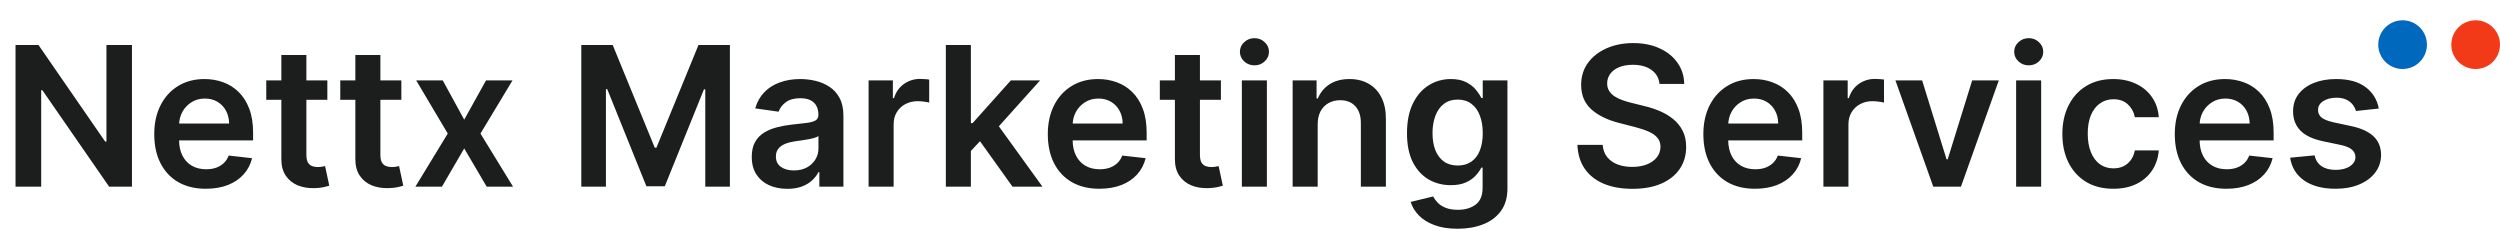
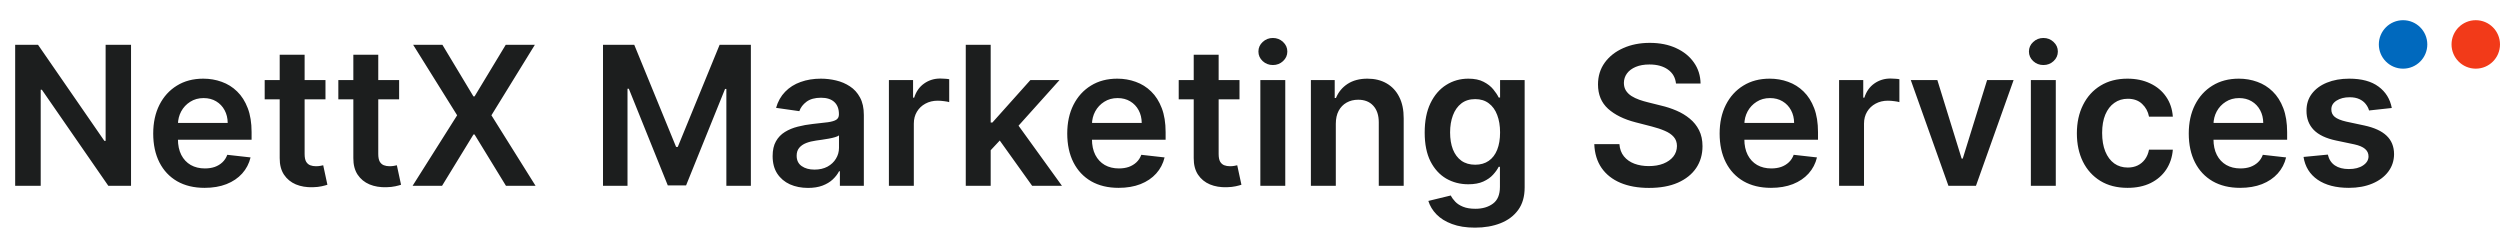
- <svg xmlns="http://www.w3.org/2000/svg" width="616" height="58" viewBox="0 0 616 58" fill="none">
-   <path d="M32.514 11.091V46H26.889L10.44 22.222H10.15V46H3.826V11.091H9.485L25.917 34.886H26.224V11.091H32.514ZM50.722 46.511C48.097 46.511 45.83 45.966 43.921 44.875C42.023 43.773 40.563 42.216 39.541 40.205C38.518 38.182 38.006 35.801 38.006 33.062C38.006 30.369 38.518 28.006 39.541 25.972C40.575 23.926 42.018 22.335 43.87 21.199C45.722 20.051 47.898 19.477 50.398 19.477C52.012 19.477 53.535 19.739 54.967 20.261C56.41 20.773 57.682 21.568 58.785 22.648C59.898 23.727 60.773 25.102 61.41 26.773C62.046 28.432 62.364 30.409 62.364 32.705V34.597H40.904V30.438H56.45C56.438 29.256 56.182 28.204 55.682 27.284C55.182 26.352 54.484 25.619 53.586 25.085C52.7 24.551 51.666 24.284 50.484 24.284C49.222 24.284 48.114 24.591 47.16 25.204C46.205 25.807 45.461 26.602 44.927 27.591C44.404 28.568 44.137 29.642 44.126 30.812V34.443C44.126 35.966 44.404 37.273 44.961 38.364C45.518 39.443 46.296 40.273 47.296 40.852C48.296 41.42 49.467 41.705 50.807 41.705C51.705 41.705 52.518 41.58 53.245 41.33C53.972 41.068 54.603 40.688 55.137 40.188C55.671 39.688 56.075 39.068 56.347 38.33L62.109 38.977C61.745 40.5 61.052 41.83 60.029 42.966C59.018 44.091 57.722 44.966 56.143 45.591C54.563 46.205 52.756 46.511 50.722 46.511ZM80.658 19.818V24.591H65.607V19.818H80.658ZM69.323 13.546H75.494V38.125C75.494 38.955 75.619 39.591 75.869 40.034C76.13 40.466 76.471 40.761 76.891 40.92C77.312 41.08 77.778 41.159 78.289 41.159C78.675 41.159 79.028 41.131 79.346 41.074C79.675 41.017 79.925 40.966 80.096 40.92L81.136 45.744C80.806 45.858 80.335 45.983 79.721 46.119C79.119 46.256 78.38 46.335 77.505 46.358C75.96 46.403 74.567 46.17 73.329 45.659C72.09 45.136 71.107 44.33 70.38 43.239C69.664 42.148 69.312 40.784 69.323 39.148V13.546ZM98.893 19.818V24.591H83.842V19.818H98.893ZM87.558 13.546H93.728V38.125C93.728 38.955 93.853 39.591 94.103 40.034C94.364 40.466 94.705 40.761 95.126 40.92C95.546 41.08 96.012 41.159 96.523 41.159C96.91 41.159 97.262 41.131 97.58 41.074C97.91 41.017 98.16 40.966 98.33 40.92L99.37 45.744C99.04 45.858 98.569 45.983 97.955 46.119C97.353 46.256 96.614 46.335 95.739 46.358C94.194 46.403 92.802 46.17 91.563 45.659C90.325 45.136 89.342 44.33 88.614 43.239C87.898 42.148 87.546 40.784 87.558 39.148V13.546ZM109.099 19.818L114.383 29.483L119.752 19.818H126.281L118.388 32.909L126.417 46H119.923L114.383 36.574L108.894 46H102.349L110.326 32.909L102.553 19.818H109.099ZM143.232 11.091H150.971L161.335 36.386H161.744L172.107 11.091H179.846V46H173.778V22.017H173.454L163.806 45.898H159.272L149.624 21.966H149.3V46H143.232V11.091ZM193.994 46.528C192.335 46.528 190.84 46.233 189.511 45.642C188.192 45.04 187.147 44.153 186.374 42.983C185.613 41.812 185.232 40.369 185.232 38.653C185.232 37.176 185.505 35.955 186.05 34.989C186.596 34.023 187.34 33.25 188.283 32.67C189.227 32.091 190.289 31.653 191.471 31.358C192.664 31.051 193.897 30.829 195.17 30.693C196.704 30.534 197.948 30.392 198.903 30.267C199.857 30.131 200.55 29.926 200.982 29.653C201.425 29.369 201.647 28.932 201.647 28.341V28.239C201.647 26.954 201.266 25.96 200.505 25.256C199.744 24.551 198.647 24.199 197.215 24.199C195.704 24.199 194.505 24.528 193.619 25.188C192.744 25.847 192.153 26.625 191.846 27.523L186.085 26.704C186.539 25.114 187.289 23.784 188.335 22.716C189.38 21.636 190.658 20.829 192.17 20.296C193.681 19.75 195.352 19.477 197.181 19.477C198.442 19.477 199.698 19.625 200.948 19.921C202.198 20.216 203.34 20.704 204.374 21.386C205.408 22.057 206.238 22.972 206.863 24.131C207.499 25.29 207.817 26.739 207.817 28.477V46H201.886V42.403H201.681C201.306 43.131 200.778 43.812 200.096 44.449C199.425 45.074 198.579 45.58 197.556 45.966C196.545 46.341 195.357 46.528 193.994 46.528ZM195.596 41.994C196.835 41.994 197.908 41.75 198.817 41.261C199.727 40.761 200.425 40.102 200.914 39.284C201.414 38.466 201.664 37.574 201.664 36.608V33.523C201.471 33.682 201.141 33.83 200.675 33.966C200.221 34.102 199.71 34.222 199.141 34.324C198.573 34.426 198.011 34.517 197.454 34.597C196.897 34.676 196.414 34.744 196.005 34.801C195.085 34.926 194.261 35.131 193.533 35.415C192.806 35.699 192.232 36.097 191.812 36.608C191.391 37.108 191.181 37.756 191.181 38.551C191.181 39.688 191.596 40.545 192.425 41.125C193.255 41.705 194.312 41.994 195.596 41.994ZM214.022 46V19.818H220.005V24.182H220.278C220.755 22.671 221.573 21.506 222.732 20.688C223.903 19.858 225.238 19.443 226.738 19.443C227.079 19.443 227.46 19.46 227.88 19.494C228.312 19.517 228.67 19.557 228.954 19.614V25.29C228.692 25.199 228.278 25.119 227.71 25.051C227.153 24.972 226.613 24.932 226.09 24.932C224.965 24.932 223.954 25.176 223.056 25.665C222.17 26.142 221.471 26.807 220.96 27.659C220.448 28.511 220.192 29.494 220.192 30.608V46H214.022ZM238.678 37.784L238.661 30.335H239.65L249.059 19.818H256.269L244.695 32.705H243.417L238.678 37.784ZM233.053 46V11.091H239.224V46H233.053ZM249.485 46L240.962 34.085L245.121 29.739L256.866 46H249.485ZM270.894 46.511C268.269 46.511 266.002 45.966 264.093 44.875C262.195 43.773 260.735 42.216 259.712 40.205C258.69 38.182 258.178 35.801 258.178 33.062C258.178 30.369 258.69 28.006 259.712 25.972C260.746 23.926 262.19 22.335 264.042 21.199C265.894 20.051 268.07 19.477 270.57 19.477C272.184 19.477 273.707 19.739 275.138 20.261C276.582 20.773 277.854 21.568 278.957 22.648C280.07 23.727 280.945 25.102 281.582 26.773C282.218 28.432 282.536 30.409 282.536 32.705V34.597H261.076V30.438H276.621C276.61 29.256 276.354 28.204 275.854 27.284C275.354 26.352 274.656 25.619 273.758 25.085C272.871 24.551 271.837 24.284 270.656 24.284C269.394 24.284 268.286 24.591 267.332 25.204C266.377 25.807 265.633 26.602 265.099 27.591C264.576 28.568 264.309 29.642 264.298 30.812V34.443C264.298 35.966 264.576 37.273 265.133 38.364C265.69 39.443 266.468 40.273 267.468 40.852C268.468 41.42 269.638 41.705 270.979 41.705C271.877 41.705 272.69 41.58 273.417 41.33C274.144 41.068 274.775 40.688 275.309 40.188C275.843 39.688 276.246 39.068 276.519 38.33L282.281 38.977C281.917 40.5 281.224 41.83 280.201 42.966C279.19 44.091 277.894 44.966 276.315 45.591C274.735 46.205 272.928 46.511 270.894 46.511ZM300.83 19.818V24.591H285.779V19.818H300.83ZM289.495 13.546H295.665V38.125C295.665 38.955 295.79 39.591 296.04 40.034C296.302 40.466 296.643 40.761 297.063 40.92C297.484 41.08 297.95 41.159 298.461 41.159C298.847 41.159 299.2 41.131 299.518 41.074C299.847 41.017 300.097 40.966 300.268 40.92L301.308 45.744C300.978 45.858 300.506 45.983 299.893 46.119C299.29 46.256 298.552 46.335 297.677 46.358C296.131 46.403 294.739 46.17 293.501 45.659C292.262 45.136 291.279 44.33 290.552 43.239C289.836 42.148 289.484 40.784 289.495 39.148V13.546ZM305.991 46V19.818H312.161V46H305.991ZM309.093 16.102C308.116 16.102 307.275 15.778 306.57 15.131C305.866 14.472 305.513 13.682 305.513 12.761C305.513 11.829 305.866 11.04 306.57 10.392C307.275 9.733 308.116 9.403 309.093 9.403C310.082 9.403 310.923 9.733 311.616 10.392C312.32 11.04 312.673 11.829 312.673 12.761C312.673 13.682 312.32 14.472 311.616 15.131C310.923 15.778 310.082 16.102 309.093 16.102ZM324.677 30.659V46H318.506V19.818H324.404V24.267H324.711C325.313 22.801 326.273 21.636 327.592 20.773C328.921 19.909 330.563 19.477 332.518 19.477C334.325 19.477 335.898 19.864 337.239 20.636C338.592 21.409 339.637 22.528 340.376 23.994C341.126 25.46 341.495 27.239 341.484 29.329V46H335.313V30.284C335.313 28.534 334.859 27.165 333.95 26.176C333.052 25.188 331.808 24.693 330.217 24.693C329.137 24.693 328.177 24.932 327.336 25.409C326.506 25.875 325.853 26.551 325.376 27.438C324.91 28.324 324.677 29.398 324.677 30.659ZM359.143 56.364C356.927 56.364 355.023 56.062 353.433 55.46C351.842 54.869 350.563 54.074 349.597 53.074C348.631 52.074 347.961 50.966 347.586 49.75L353.143 48.403C353.393 48.915 353.756 49.42 354.234 49.92C354.711 50.432 355.353 50.852 356.16 51.182C356.978 51.523 358.006 51.693 359.245 51.693C360.995 51.693 362.444 51.267 363.592 50.415C364.739 49.574 365.313 48.188 365.313 46.256V41.295H365.006C364.688 41.932 364.222 42.585 363.609 43.256C363.006 43.926 362.205 44.489 361.205 44.943C360.217 45.398 358.972 45.625 357.472 45.625C355.461 45.625 353.637 45.153 352.001 44.21C350.376 43.256 349.08 41.835 348.114 39.949C347.16 38.051 346.683 35.676 346.683 32.824C346.683 29.949 347.16 27.523 348.114 25.546C349.08 23.557 350.381 22.051 352.018 21.028C353.654 19.994 355.478 19.477 357.489 19.477C359.023 19.477 360.285 19.739 361.273 20.261C362.273 20.773 363.069 21.392 363.66 22.119C364.251 22.835 364.7 23.511 365.006 24.148H365.347V19.818H371.433V46.426C371.433 48.665 370.898 50.517 369.83 51.983C368.762 53.449 367.302 54.545 365.45 55.273C363.597 56 361.495 56.364 359.143 56.364ZM359.194 40.784C360.501 40.784 361.614 40.466 362.535 39.83C363.455 39.193 364.154 38.278 364.631 37.085C365.109 35.892 365.347 34.46 365.347 32.79C365.347 31.142 365.109 29.699 364.631 28.46C364.165 27.222 363.472 26.261 362.552 25.579C361.643 24.886 360.523 24.54 359.194 24.54C357.819 24.54 356.671 24.898 355.751 25.614C354.83 26.329 354.137 27.312 353.671 28.562C353.205 29.801 352.972 31.21 352.972 32.79C352.972 34.392 353.205 35.795 353.671 37C354.148 38.193 354.847 39.125 355.768 39.795C356.7 40.455 357.842 40.784 359.194 40.784ZM408.907 20.688C408.748 19.199 408.077 18.04 406.896 17.21C405.725 16.381 404.202 15.966 402.327 15.966C401.009 15.966 399.879 16.165 398.935 16.562C397.992 16.96 397.271 17.5 396.771 18.182C396.271 18.864 396.015 19.642 396.004 20.517C396.004 21.244 396.168 21.875 396.498 22.409C396.839 22.943 397.299 23.398 397.879 23.773C398.458 24.136 399.1 24.443 399.805 24.693C400.509 24.943 401.219 25.153 401.935 25.324L405.208 26.142C406.526 26.449 407.793 26.864 409.009 27.386C410.237 27.909 411.333 28.568 412.299 29.364C413.276 30.159 414.049 31.119 414.617 32.244C415.185 33.369 415.469 34.688 415.469 36.199C415.469 38.244 414.947 40.045 413.901 41.602C412.856 43.148 411.344 44.358 409.367 45.233C407.401 46.097 405.021 46.528 402.225 46.528C399.509 46.528 397.151 46.108 395.151 45.267C393.163 44.426 391.606 43.199 390.481 41.585C389.367 39.972 388.765 38.006 388.674 35.688H394.896C394.987 36.903 395.362 37.915 396.021 38.722C396.68 39.528 397.538 40.131 398.594 40.528C399.663 40.926 400.856 41.125 402.174 41.125C403.549 41.125 404.754 40.92 405.788 40.511C406.833 40.091 407.651 39.511 408.242 38.773C408.833 38.023 409.134 37.148 409.146 36.148C409.134 35.239 408.867 34.489 408.344 33.898C407.822 33.295 407.089 32.795 406.146 32.398C405.214 31.989 404.123 31.625 402.873 31.307L398.901 30.284C396.026 29.546 393.754 28.426 392.083 26.926C390.424 25.415 389.594 23.409 389.594 20.909C389.594 18.852 390.151 17.051 391.265 15.506C392.39 13.96 393.918 12.761 395.85 11.909C397.782 11.046 399.969 10.614 402.413 10.614C404.89 10.614 407.06 11.046 408.924 11.909C410.799 12.761 412.271 13.949 413.339 15.472C414.407 16.983 414.958 18.722 414.992 20.688H408.907ZM432.425 46.511C429.8 46.511 427.533 45.966 425.624 44.875C423.727 43.773 422.266 42.216 421.244 40.205C420.221 38.182 419.71 35.801 419.71 33.062C419.71 30.369 420.221 28.006 421.244 25.972C422.278 23.926 423.721 22.335 425.573 21.199C427.425 20.051 429.602 19.477 432.102 19.477C433.715 19.477 435.238 19.739 436.67 20.261C438.113 20.773 439.386 21.568 440.488 22.648C441.602 23.727 442.477 25.102 443.113 26.773C443.749 28.432 444.067 30.409 444.067 32.705V34.597H422.607V30.438H438.153C438.141 29.256 437.886 28.204 437.386 27.284C436.886 26.352 436.187 25.619 435.289 25.085C434.403 24.551 433.369 24.284 432.187 24.284C430.925 24.284 429.817 24.591 428.863 25.204C427.908 25.807 427.164 26.602 426.63 27.591C426.107 28.568 425.84 29.642 425.829 30.812V34.443C425.829 35.966 426.107 37.273 426.664 38.364C427.221 39.443 427.999 40.273 428.999 40.852C429.999 41.42 431.17 41.705 432.511 41.705C433.408 41.705 434.221 41.58 434.948 41.33C435.675 41.068 436.306 40.688 436.84 40.188C437.374 39.688 437.778 39.068 438.05 38.33L443.812 38.977C443.448 40.5 442.755 41.83 441.732 42.966C440.721 44.091 439.425 44.966 437.846 45.591C436.266 46.205 434.46 46.511 432.425 46.511ZM449.288 46V19.818H455.271V24.182H455.543C456.021 22.671 456.839 21.506 457.998 20.688C459.168 19.858 460.504 19.443 462.004 19.443C462.344 19.443 462.725 19.46 463.146 19.494C463.577 19.517 463.935 19.557 464.219 19.614V25.29C463.958 25.199 463.543 25.119 462.975 25.051C462.418 24.972 461.879 24.932 461.356 24.932C460.231 24.932 459.219 25.176 458.322 25.665C457.435 26.142 456.737 26.807 456.225 27.659C455.714 28.511 455.458 29.494 455.458 30.608V46H449.288ZM492.502 19.818L483.178 46H476.36L467.036 19.818H473.616L479.633 39.267H479.906L485.94 19.818H492.502ZM496.772 46V19.818H502.942V46H496.772ZM499.874 16.102C498.897 16.102 498.056 15.778 497.352 15.131C496.647 14.472 496.295 13.682 496.295 12.761C496.295 11.829 496.647 11.04 497.352 10.392C498.056 9.733 498.897 9.403 499.874 9.403C500.863 9.403 501.704 9.733 502.397 10.392C503.102 11.04 503.454 11.829 503.454 12.761C503.454 13.682 503.102 14.472 502.397 15.131C501.704 15.778 500.863 16.102 499.874 16.102ZM520.708 46.511C518.094 46.511 515.85 45.938 513.975 44.79C512.112 43.642 510.674 42.057 509.663 40.034C508.663 38 508.163 35.659 508.163 33.011C508.163 30.352 508.674 28.006 509.697 25.972C510.719 23.926 512.163 22.335 514.026 21.199C515.901 20.051 518.117 19.477 520.674 19.477C522.799 19.477 524.68 19.869 526.316 20.653C527.964 21.426 529.276 22.523 530.254 23.943C531.231 25.352 531.788 27 531.924 28.886H526.026C525.788 27.625 525.219 26.574 524.322 25.733C523.435 24.881 522.248 24.454 520.759 24.454C519.498 24.454 518.39 24.796 517.435 25.477C516.481 26.148 515.737 27.114 515.202 28.375C514.68 29.636 514.418 31.148 514.418 32.909C514.418 34.693 514.68 36.227 515.202 37.511C515.725 38.784 516.458 39.767 517.401 40.46C518.356 41.142 519.475 41.483 520.759 41.483C521.668 41.483 522.481 41.312 523.197 40.972C523.924 40.619 524.532 40.114 525.021 39.455C525.509 38.795 525.844 37.994 526.026 37.051H531.924C531.776 38.903 531.231 40.545 530.288 41.977C529.344 43.398 528.06 44.511 526.435 45.318C524.81 46.114 522.901 46.511 520.708 46.511ZM548.582 46.511C545.957 46.511 543.69 45.966 541.781 44.875C539.883 43.773 538.423 42.216 537.4 40.205C536.377 38.182 535.866 35.801 535.866 33.062C535.866 30.369 536.377 28.006 537.4 25.972C538.434 23.926 539.877 22.335 541.729 21.199C543.582 20.051 545.758 19.477 548.258 19.477C549.871 19.477 551.394 19.739 552.826 20.261C554.269 20.773 555.542 21.568 556.644 22.648C557.758 23.727 558.633 25.102 559.269 26.773C559.906 28.432 560.224 30.409 560.224 32.705V34.597H538.763V30.438H554.309C554.298 29.256 554.042 28.204 553.542 27.284C553.042 26.352 552.343 25.619 551.445 25.085C550.559 24.551 549.525 24.284 548.343 24.284C547.082 24.284 545.974 24.591 545.019 25.204C544.065 25.807 543.32 26.602 542.786 27.591C542.263 28.568 541.996 29.642 541.985 30.812V34.443C541.985 35.966 542.263 37.273 542.82 38.364C543.377 39.443 544.156 40.273 545.156 40.852C546.156 41.42 547.326 41.705 548.667 41.705C549.565 41.705 550.377 41.58 551.104 41.33C551.832 41.068 552.462 40.688 552.996 40.188C553.531 39.688 553.934 39.068 554.207 38.33L559.968 38.977C559.604 40.5 558.911 41.83 557.888 42.966C556.877 44.091 555.582 44.966 554.002 45.591C552.423 46.205 550.616 46.511 548.582 46.511ZM586.137 26.739L580.512 27.352C580.353 26.784 580.075 26.25 579.677 25.75C579.29 25.25 578.768 24.847 578.109 24.54C577.45 24.233 576.643 24.079 575.688 24.079C574.404 24.079 573.325 24.358 572.45 24.915C571.586 25.472 571.16 26.193 571.171 27.079C571.16 27.841 571.438 28.46 572.006 28.938C572.586 29.415 573.54 29.807 574.87 30.114L579.336 31.068C581.813 31.602 583.654 32.449 584.859 33.608C586.075 34.767 586.688 36.284 586.7 38.159C586.688 39.807 586.205 41.261 585.251 42.523C584.308 43.773 582.995 44.75 581.313 45.455C579.631 46.159 577.7 46.511 575.518 46.511C572.313 46.511 569.734 45.841 567.779 44.5C565.825 43.148 564.66 41.267 564.285 38.858L570.302 38.278C570.575 39.46 571.154 40.352 572.04 40.955C572.927 41.557 574.08 41.858 575.501 41.858C576.967 41.858 578.143 41.557 579.029 40.955C579.927 40.352 580.376 39.608 580.376 38.722C580.376 37.972 580.086 37.352 579.506 36.864C578.938 36.375 578.052 36 576.847 35.739L572.381 34.801C569.87 34.278 568.012 33.398 566.808 32.159C565.603 30.909 565.006 29.329 565.018 27.421C565.006 25.807 565.444 24.409 566.33 23.227C567.228 22.034 568.472 21.114 570.063 20.466C571.665 19.807 573.512 19.477 575.603 19.477C578.671 19.477 581.086 20.131 582.847 21.438C584.62 22.744 585.717 24.511 586.137 26.739Z" fill="#1C1E1E" />
-   <circle cx="592" cy="11" r="6" fill="#0069BE" />
-   <circle cx="610" cy="11" r="6" fill="#F23A19" />
+ <svg xmlns="http://www.w3.org/2000/svg" width="619" height="58" viewBox="0 0 619 58" fill="none">
+   <path d="M32.443 11.091V46H26.818L10.369 22.222H10.079V46H3.756V11.091H9.415L25.847 34.886H26.153V11.091H32.443ZM50.652 46.511C48.027 46.511 45.76 45.966 43.851 44.875C41.953 43.773 40.493 42.216 39.47 40.205C38.447 38.182 37.936 35.801 37.936 33.062C37.936 30.369 38.447 28.006 39.47 25.972C40.504 23.926 41.947 22.335 43.8 21.199C45.652 20.051 47.828 19.477 50.328 19.477C51.942 19.477 53.465 19.739 54.896 20.261C56.34 20.773 57.612 21.568 58.715 22.648C59.828 23.727 60.703 25.102 61.34 26.773C61.976 28.432 62.294 30.409 62.294 32.705V34.597H40.834V30.438H56.379C56.368 29.256 56.112 28.204 55.612 27.284C55.112 26.352 54.413 25.619 53.516 25.085C52.629 24.551 51.595 24.284 50.413 24.284C49.152 24.284 48.044 24.591 47.09 25.204C46.135 25.807 45.391 26.602 44.856 27.591C44.334 28.568 44.067 29.642 44.055 30.812V34.443C44.055 35.966 44.334 37.273 44.891 38.364C45.447 39.443 46.226 40.273 47.226 40.852C48.226 41.42 49.396 41.705 50.737 41.705C51.635 41.705 52.447 41.58 53.175 41.33C53.902 41.068 54.533 40.688 55.067 40.188C55.601 39.688 56.004 39.068 56.277 38.33L62.038 38.977C61.675 40.5 60.981 41.83 59.959 42.966C58.947 44.091 57.652 44.966 56.072 45.591C54.493 46.205 52.686 46.511 50.652 46.511ZM80.588 19.818V24.591H65.537V19.818H80.588ZM69.253 13.546H75.423V38.125C75.423 38.955 75.548 39.591 75.798 40.034C76.06 40.466 76.401 40.761 76.821 40.92C77.242 41.08 77.707 41.159 78.219 41.159C78.605 41.159 78.957 41.131 79.276 41.074C79.605 41.017 79.855 40.966 80.026 40.92L81.065 45.744C80.736 45.858 80.264 45.983 79.651 46.119C79.048 46.256 78.31 46.335 77.435 46.358C75.889 46.403 74.497 46.17 73.258 45.659C72.02 45.136 71.037 44.33 70.31 43.239C69.594 42.148 69.242 40.784 69.253 39.148V13.546ZM98.822 19.818V24.591H83.771V19.818H98.822ZM87.487 13.546H93.658V38.125C93.658 38.955 93.783 39.591 94.033 40.034C94.294 40.466 94.635 40.761 95.055 40.92C95.476 41.08 95.942 41.159 96.453 41.159C96.84 41.159 97.192 41.131 97.51 41.074C97.84 41.017 98.09 40.966 98.26 40.92L99.3 45.744C98.97 45.858 98.499 45.983 97.885 46.119C97.283 46.256 96.544 46.335 95.669 46.358C94.124 46.403 92.731 46.17 91.493 45.659C90.254 45.136 89.271 44.33 88.544 43.239C87.828 42.148 87.476 40.784 87.487 39.148V13.546ZM109.54 11.091L117.227 23.875H117.5L125.222 11.091H132.432L121.676 28.546L132.602 46H125.273L117.5 33.301H117.227L109.455 46H102.159L113.188 28.546L102.295 11.091H109.54ZM149.303 11.091H157.041L167.405 36.386H167.814L178.178 11.091H185.916V46H179.848V22.017H179.524L169.876 45.898H165.342L155.695 21.966H155.371V46H149.303V11.091ZM200.064 46.528C198.405 46.528 196.911 46.233 195.581 45.642C194.263 45.04 193.217 44.153 192.445 42.983C191.683 41.812 191.303 40.369 191.303 38.653C191.303 37.176 191.575 35.955 192.121 34.989C192.666 34.023 193.411 33.25 194.354 32.67C195.297 32.091 196.359 31.653 197.541 31.358C198.734 31.051 199.967 30.829 201.24 30.693C202.774 30.534 204.018 30.392 204.973 30.267C205.928 30.131 206.621 29.926 207.053 29.653C207.496 29.369 207.717 28.932 207.717 28.341V28.239C207.717 26.954 207.337 25.96 206.575 25.256C205.814 24.551 204.717 24.199 203.286 24.199C201.774 24.199 200.575 24.528 199.689 25.188C198.814 25.847 198.223 26.625 197.916 27.523L192.155 26.704C192.609 25.114 193.359 23.784 194.405 22.716C195.45 21.636 196.729 20.829 198.24 20.296C199.751 19.75 201.422 19.477 203.251 19.477C204.513 19.477 205.768 19.625 207.018 19.921C208.268 20.216 209.411 20.704 210.445 21.386C211.479 22.057 212.308 22.972 212.933 24.131C213.57 25.29 213.888 26.739 213.888 28.477V46H207.956V42.403H207.751C207.376 43.131 206.848 43.812 206.166 44.449C205.496 45.074 204.649 45.58 203.626 45.966C202.615 46.341 201.428 46.528 200.064 46.528ZM201.666 41.994C202.905 41.994 203.979 41.75 204.888 41.261C205.797 40.761 206.496 40.102 206.984 39.284C207.484 38.466 207.734 37.574 207.734 36.608V33.523C207.541 33.682 207.212 33.83 206.746 33.966C206.291 34.102 205.78 34.222 205.212 34.324C204.643 34.426 204.081 34.517 203.524 34.597C202.967 34.676 202.484 34.744 202.075 34.801C201.155 34.926 200.331 35.131 199.604 35.415C198.876 35.699 198.303 36.097 197.882 36.608C197.462 37.108 197.251 37.756 197.251 38.551C197.251 39.688 197.666 40.545 198.496 41.125C199.325 41.705 200.382 41.994 201.666 41.994ZM220.092 46V19.818H226.075V24.182H226.348C226.825 22.671 227.643 21.506 228.803 20.688C229.973 19.858 231.308 19.443 232.808 19.443C233.149 19.443 233.53 19.46 233.95 19.494C234.382 19.517 234.74 19.557 235.024 19.614V25.29C234.763 25.199 234.348 25.119 233.78 25.051C233.223 24.972 232.683 24.932 232.161 24.932C231.036 24.932 230.024 25.176 229.126 25.665C228.24 26.142 227.541 26.807 227.03 27.659C226.518 28.511 226.263 29.494 226.263 30.608V46H220.092ZM244.749 37.784L244.732 30.335H245.72L255.129 19.818H262.339L250.766 32.705H249.487L244.749 37.784ZM239.124 46V11.091H245.294V46H239.124ZM255.555 46L247.033 34.085L251.192 29.739L262.936 46H255.555ZM276.964 46.511C274.339 46.511 272.072 45.966 270.163 44.875C268.266 43.773 266.805 42.216 265.783 40.205C264.76 38.182 264.249 35.801 264.249 33.062C264.249 30.369 264.76 28.006 265.783 25.972C266.817 23.926 268.26 22.335 270.112 21.199C271.964 20.051 274.141 19.477 276.641 19.477C278.254 19.477 279.777 19.739 281.209 20.261C282.652 20.773 283.925 21.568 285.027 22.648C286.141 23.727 287.016 25.102 287.652 26.773C288.288 28.432 288.607 30.409 288.607 32.705V34.597H267.146V30.438H282.692C282.68 29.256 282.425 28.204 281.925 27.284C281.425 26.352 280.726 25.619 279.828 25.085C278.942 24.551 277.908 24.284 276.726 24.284C275.464 24.284 274.357 24.591 273.402 25.204C272.447 25.807 271.703 26.602 271.169 27.591C270.646 28.568 270.379 29.642 270.368 30.812V34.443C270.368 35.966 270.646 37.273 271.203 38.364C271.76 39.443 272.538 40.273 273.538 40.852C274.538 41.42 275.709 41.705 277.05 41.705C277.947 41.705 278.76 41.58 279.487 41.33C280.214 41.068 280.845 40.688 281.379 40.188C281.913 39.688 282.317 39.068 282.589 38.33L288.351 38.977C287.987 40.5 287.294 41.83 286.271 42.966C285.26 44.091 283.964 44.966 282.385 45.591C280.805 46.205 278.999 46.511 276.964 46.511ZM306.901 19.818V24.591H291.849V19.818H306.901ZM295.565 13.546H301.736V38.125C301.736 38.955 301.861 39.591 302.111 40.034C302.372 40.466 302.713 40.761 303.134 40.92C303.554 41.08 304.02 41.159 304.531 41.159C304.918 41.159 305.27 41.131 305.588 41.074C305.918 41.017 306.168 40.966 306.338 40.92L307.378 45.744C307.048 45.858 306.577 45.983 305.963 46.119C305.361 46.256 304.622 46.335 303.747 46.358C302.202 46.403 300.81 46.17 299.571 45.659C298.332 45.136 297.349 44.33 296.622 43.239C295.906 42.148 295.554 40.784 295.565 39.148V13.546ZM312.061 46V19.818H318.232V46H312.061ZM315.163 16.102C314.186 16.102 313.345 15.778 312.641 15.131C311.936 14.472 311.584 13.682 311.584 12.761C311.584 11.829 311.936 11.04 312.641 10.392C313.345 9.733 314.186 9.403 315.163 9.403C316.152 9.403 316.993 9.733 317.686 10.392C318.391 11.04 318.743 11.829 318.743 12.761C318.743 13.682 318.391 14.472 317.686 15.131C316.993 15.778 316.152 16.102 315.163 16.102ZM330.747 30.659V46H324.577V19.818H330.474V24.267H330.781C331.384 22.801 332.344 21.636 333.662 20.773C334.991 19.909 336.634 19.477 338.588 19.477C340.395 19.477 341.969 19.864 343.31 20.636C344.662 21.409 345.707 22.528 346.446 23.994C347.196 25.46 347.565 27.239 347.554 29.329V46H341.384V30.284C341.384 28.534 340.929 27.165 340.02 26.176C339.122 25.188 337.878 24.693 336.287 24.693C335.207 24.693 334.247 24.932 333.406 25.409C332.577 25.875 331.923 26.551 331.446 27.438C330.98 28.324 330.747 29.398 330.747 30.659ZM365.213 56.364C362.997 56.364 361.094 56.062 359.503 55.46C357.912 54.869 356.634 54.074 355.668 53.074C354.702 52.074 354.031 50.966 353.656 49.75L359.213 48.403C359.463 48.915 359.827 49.42 360.304 49.92C360.781 50.432 361.423 50.852 362.23 51.182C363.048 51.523 364.077 51.693 365.315 51.693C367.065 51.693 368.514 51.267 369.662 50.415C370.81 49.574 371.384 48.188 371.384 46.256V41.295H371.077C370.759 41.932 370.293 42.585 369.679 43.256C369.077 43.926 368.276 44.489 367.276 44.943C366.287 45.398 365.043 45.625 363.543 45.625C361.531 45.625 359.707 45.153 358.071 44.21C356.446 43.256 355.151 41.835 354.185 39.949C353.23 38.051 352.753 35.676 352.753 32.824C352.753 29.949 353.23 27.523 354.185 25.546C355.151 23.557 356.452 22.051 358.088 21.028C359.724 19.994 361.548 19.477 363.56 19.477C365.094 19.477 366.355 19.739 367.344 20.261C368.344 20.773 369.139 21.392 369.73 22.119C370.321 22.835 370.77 23.511 371.077 24.148H371.418V19.818H377.503V46.426C377.503 48.665 376.969 50.517 375.901 51.983C374.832 53.449 373.372 54.545 371.52 55.273C369.668 56 367.565 56.364 365.213 56.364ZM365.264 40.784C366.571 40.784 367.685 40.466 368.605 39.83C369.526 39.193 370.224 38.278 370.702 37.085C371.179 35.892 371.418 34.46 371.418 32.79C371.418 31.142 371.179 29.699 370.702 28.46C370.236 27.222 369.543 26.261 368.622 25.579C367.713 24.886 366.594 24.54 365.264 24.54C363.889 24.54 362.741 24.898 361.821 25.614C360.901 26.329 360.207 27.312 359.741 28.562C359.276 29.801 359.043 31.21 359.043 32.79C359.043 34.392 359.276 35.795 359.741 37C360.219 38.193 360.918 39.125 361.838 39.795C362.77 40.455 363.912 40.784 365.264 40.784ZM414.977 20.688C414.818 19.199 414.148 18.04 412.966 17.21C411.795 16.381 410.273 15.966 408.398 15.966C407.08 15.966 405.949 16.165 405.006 16.562C404.063 16.96 403.341 17.5 402.841 18.182C402.341 18.864 402.085 19.642 402.074 20.517C402.074 21.244 402.239 21.875 402.568 22.409C402.909 22.943 403.369 23.398 403.949 23.773C404.528 24.136 405.17 24.443 405.875 24.693C406.58 24.943 407.29 25.153 408.006 25.324L411.278 26.142C412.597 26.449 413.864 26.864 415.08 27.386C416.307 27.909 417.403 28.568 418.369 29.364C419.347 30.159 420.119 31.119 420.688 32.244C421.256 33.369 421.54 34.688 421.54 36.199C421.54 38.244 421.017 40.045 419.972 41.602C418.926 43.148 417.415 44.358 415.438 45.233C413.472 46.097 411.091 46.528 408.295 46.528C405.58 46.528 403.222 46.108 401.222 45.267C399.233 44.426 397.676 43.199 396.551 41.585C395.438 39.972 394.835 38.006 394.744 35.688H400.966C401.057 36.903 401.432 37.915 402.091 38.722C402.75 39.528 403.608 40.131 404.665 40.528C405.733 40.926 406.926 41.125 408.244 41.125C409.619 41.125 410.824 40.92 411.858 40.511C412.903 40.091 413.722 39.511 414.312 38.773C414.903 38.023 415.205 37.148 415.216 36.148C415.205 35.239 414.938 34.489 414.415 33.898C413.892 33.295 413.159 32.795 412.216 32.398C411.284 31.989 410.193 31.625 408.943 31.307L404.972 30.284C402.097 29.546 399.824 28.426 398.153 26.926C396.494 25.415 395.665 23.409 395.665 20.909C395.665 18.852 396.222 17.051 397.335 15.506C398.46 13.96 399.989 12.761 401.92 11.909C403.852 11.046 406.04 10.614 408.483 10.614C410.96 10.614 413.131 11.046 414.994 11.909C416.869 12.761 418.341 13.949 419.409 15.472C420.477 16.983 421.028 18.722 421.062 20.688H414.977ZM438.496 46.511C435.871 46.511 433.604 45.966 431.695 44.875C429.797 43.773 428.337 42.216 427.314 40.205C426.291 38.182 425.78 35.801 425.78 33.062C425.78 30.369 426.291 28.006 427.314 25.972C428.348 23.926 429.791 22.335 431.643 21.199C433.496 20.051 435.672 19.477 438.172 19.477C439.786 19.477 441.308 19.739 442.74 20.261C444.183 20.773 445.456 21.568 446.558 22.648C447.672 23.727 448.547 25.102 449.183 26.773C449.82 28.432 450.138 30.409 450.138 32.705V34.597H428.678V30.438H444.223C444.212 29.256 443.956 28.204 443.456 27.284C442.956 26.352 442.257 25.619 441.359 25.085C440.473 24.551 439.439 24.284 438.257 24.284C436.996 24.284 435.888 24.591 434.933 25.204C433.979 25.807 433.234 26.602 432.7 27.591C432.178 28.568 431.911 29.642 431.899 30.812V34.443C431.899 35.966 432.178 37.273 432.734 38.364C433.291 39.443 434.07 40.273 435.07 40.852C436.07 41.42 437.24 41.705 438.581 41.705C439.479 41.705 440.291 41.58 441.018 41.33C441.746 41.068 442.376 40.688 442.911 40.188C443.445 39.688 443.848 39.068 444.121 38.33L449.882 38.977C449.518 40.5 448.825 41.83 447.803 42.966C446.791 44.091 445.496 44.966 443.916 45.591C442.337 46.205 440.53 46.511 438.496 46.511ZM455.358 46V19.818H461.341V24.182H461.614C462.091 22.671 462.909 21.506 464.068 20.688C465.239 19.858 466.574 19.443 468.074 19.443C468.415 19.443 468.795 19.46 469.216 19.494C469.648 19.517 470.006 19.557 470.29 19.614V25.29C470.028 25.199 469.614 25.119 469.045 25.051C468.489 24.972 467.949 24.932 467.426 24.932C466.301 24.932 465.29 25.176 464.392 25.665C463.506 26.142 462.807 26.807 462.295 27.659C461.784 28.511 461.528 29.494 461.528 30.608V46H455.358ZM498.572 19.818L489.249 46H482.43L473.107 19.818H479.686L485.703 39.267H485.976L492.01 19.818H498.572ZM502.842 46V19.818H509.013V46H502.842ZM505.945 16.102C504.967 16.102 504.126 15.778 503.422 15.131C502.717 14.472 502.365 13.682 502.365 12.761C502.365 11.829 502.717 11.04 503.422 10.392C504.126 9.733 504.967 9.403 505.945 9.403C506.933 9.403 507.774 9.733 508.467 10.392C509.172 11.04 509.524 11.829 509.524 12.761C509.524 13.682 509.172 14.472 508.467 15.131C507.774 15.778 506.933 16.102 505.945 16.102ZM526.778 46.511C524.165 46.511 521.92 45.938 520.045 44.79C518.182 43.642 516.744 42.057 515.733 40.034C514.733 38 514.233 35.659 514.233 33.011C514.233 30.352 514.744 28.006 515.767 25.972C516.79 23.926 518.233 22.335 520.097 21.199C521.972 20.051 524.188 19.477 526.744 19.477C528.869 19.477 530.75 19.869 532.386 20.653C534.034 21.426 535.347 22.523 536.324 23.943C537.301 25.352 537.858 27 537.994 28.886H532.097C531.858 27.625 531.29 26.574 530.392 25.733C529.506 24.881 528.318 24.454 526.83 24.454C525.568 24.454 524.46 24.796 523.506 25.477C522.551 26.148 521.807 27.114 521.273 28.375C520.75 29.636 520.489 31.148 520.489 32.909C520.489 34.693 520.75 36.227 521.273 37.511C521.795 38.784 522.528 39.767 523.472 40.46C524.426 41.142 525.545 41.483 526.83 41.483C527.739 41.483 528.551 41.312 529.267 40.972C529.994 40.619 530.602 40.114 531.091 39.455C531.58 38.795 531.915 37.994 532.097 37.051H537.994C537.847 38.903 537.301 40.545 536.358 41.977C535.415 43.398 534.131 44.511 532.506 45.318C530.881 46.114 528.972 46.511 526.778 46.511ZM554.652 46.511C552.027 46.511 549.76 45.966 547.851 44.875C545.953 43.773 544.493 42.216 543.47 40.205C542.447 38.182 541.936 35.801 541.936 33.062C541.936 30.369 542.447 28.006 543.47 25.972C544.504 23.926 545.947 22.335 547.8 21.199C549.652 20.051 551.828 19.477 554.328 19.477C555.942 19.477 557.464 19.739 558.896 20.261C560.339 20.773 561.612 21.568 562.714 22.648C563.828 23.727 564.703 25.102 565.339 26.773C565.976 28.432 566.294 30.409 566.294 32.705V34.597H544.834V30.438H560.379C560.368 29.256 560.112 28.204 559.612 27.284C559.112 26.352 558.413 25.619 557.516 25.085C556.629 24.551 555.595 24.284 554.413 24.284C553.152 24.284 552.044 24.591 551.089 25.204C550.135 25.807 549.391 26.602 548.857 27.591C548.334 28.568 548.067 29.642 548.055 30.812V34.443C548.055 35.966 548.334 37.273 548.891 38.364C549.447 39.443 550.226 40.273 551.226 40.852C552.226 41.42 553.396 41.705 554.737 41.705C555.635 41.705 556.447 41.58 557.175 41.33C557.902 41.068 558.533 40.688 559.067 40.188C559.601 39.688 560.004 39.068 560.277 38.33L566.038 38.977C565.675 40.5 564.982 41.83 563.959 42.966C562.947 44.091 561.652 44.966 560.072 45.591C558.493 46.205 556.686 46.511 554.652 46.511ZM592.207 26.739L586.582 27.352C586.423 26.784 586.145 26.25 585.747 25.75C585.361 25.25 584.838 24.847 584.179 24.54C583.52 24.233 582.713 24.079 581.759 24.079C580.474 24.079 579.395 24.358 578.52 24.915C577.656 25.472 577.23 26.193 577.241 27.079C577.23 27.841 577.509 28.46 578.077 28.938C578.656 29.415 579.611 29.807 580.94 30.114L585.406 31.068C587.884 31.602 589.724 32.449 590.929 33.608C592.145 34.767 592.759 36.284 592.77 38.159C592.759 39.807 592.276 41.261 591.321 42.523C590.378 43.773 589.065 44.75 587.384 45.455C585.702 46.159 583.77 46.511 581.588 46.511C578.384 46.511 575.804 45.841 573.849 44.5C571.895 43.148 570.73 41.267 570.355 38.858L576.372 38.278C576.645 39.46 577.224 40.352 578.111 40.955C578.997 41.557 580.151 41.858 581.571 41.858C583.037 41.858 584.213 41.557 585.099 40.955C585.997 40.352 586.446 39.608 586.446 38.722C586.446 37.972 586.156 37.352 585.577 36.864C585.009 36.375 584.122 36 582.918 35.739L578.452 34.801C575.94 34.278 574.082 33.398 572.878 32.159C571.673 30.909 571.077 29.329 571.088 27.421C571.077 25.807 571.514 24.409 572.401 23.227C573.298 22.034 574.543 21.114 576.134 20.466C577.736 19.807 579.582 19.477 581.673 19.477C584.741 19.477 587.156 20.131 588.918 21.438C590.69 22.744 591.787 24.511 592.207 26.739Z" fill="#1C1E1E" />
+   <circle cx="595" cy="11" r="6" fill="#0069BE" />
+   <circle cx="613" cy="11" r="6" fill="#F23A19" />
</svg>
